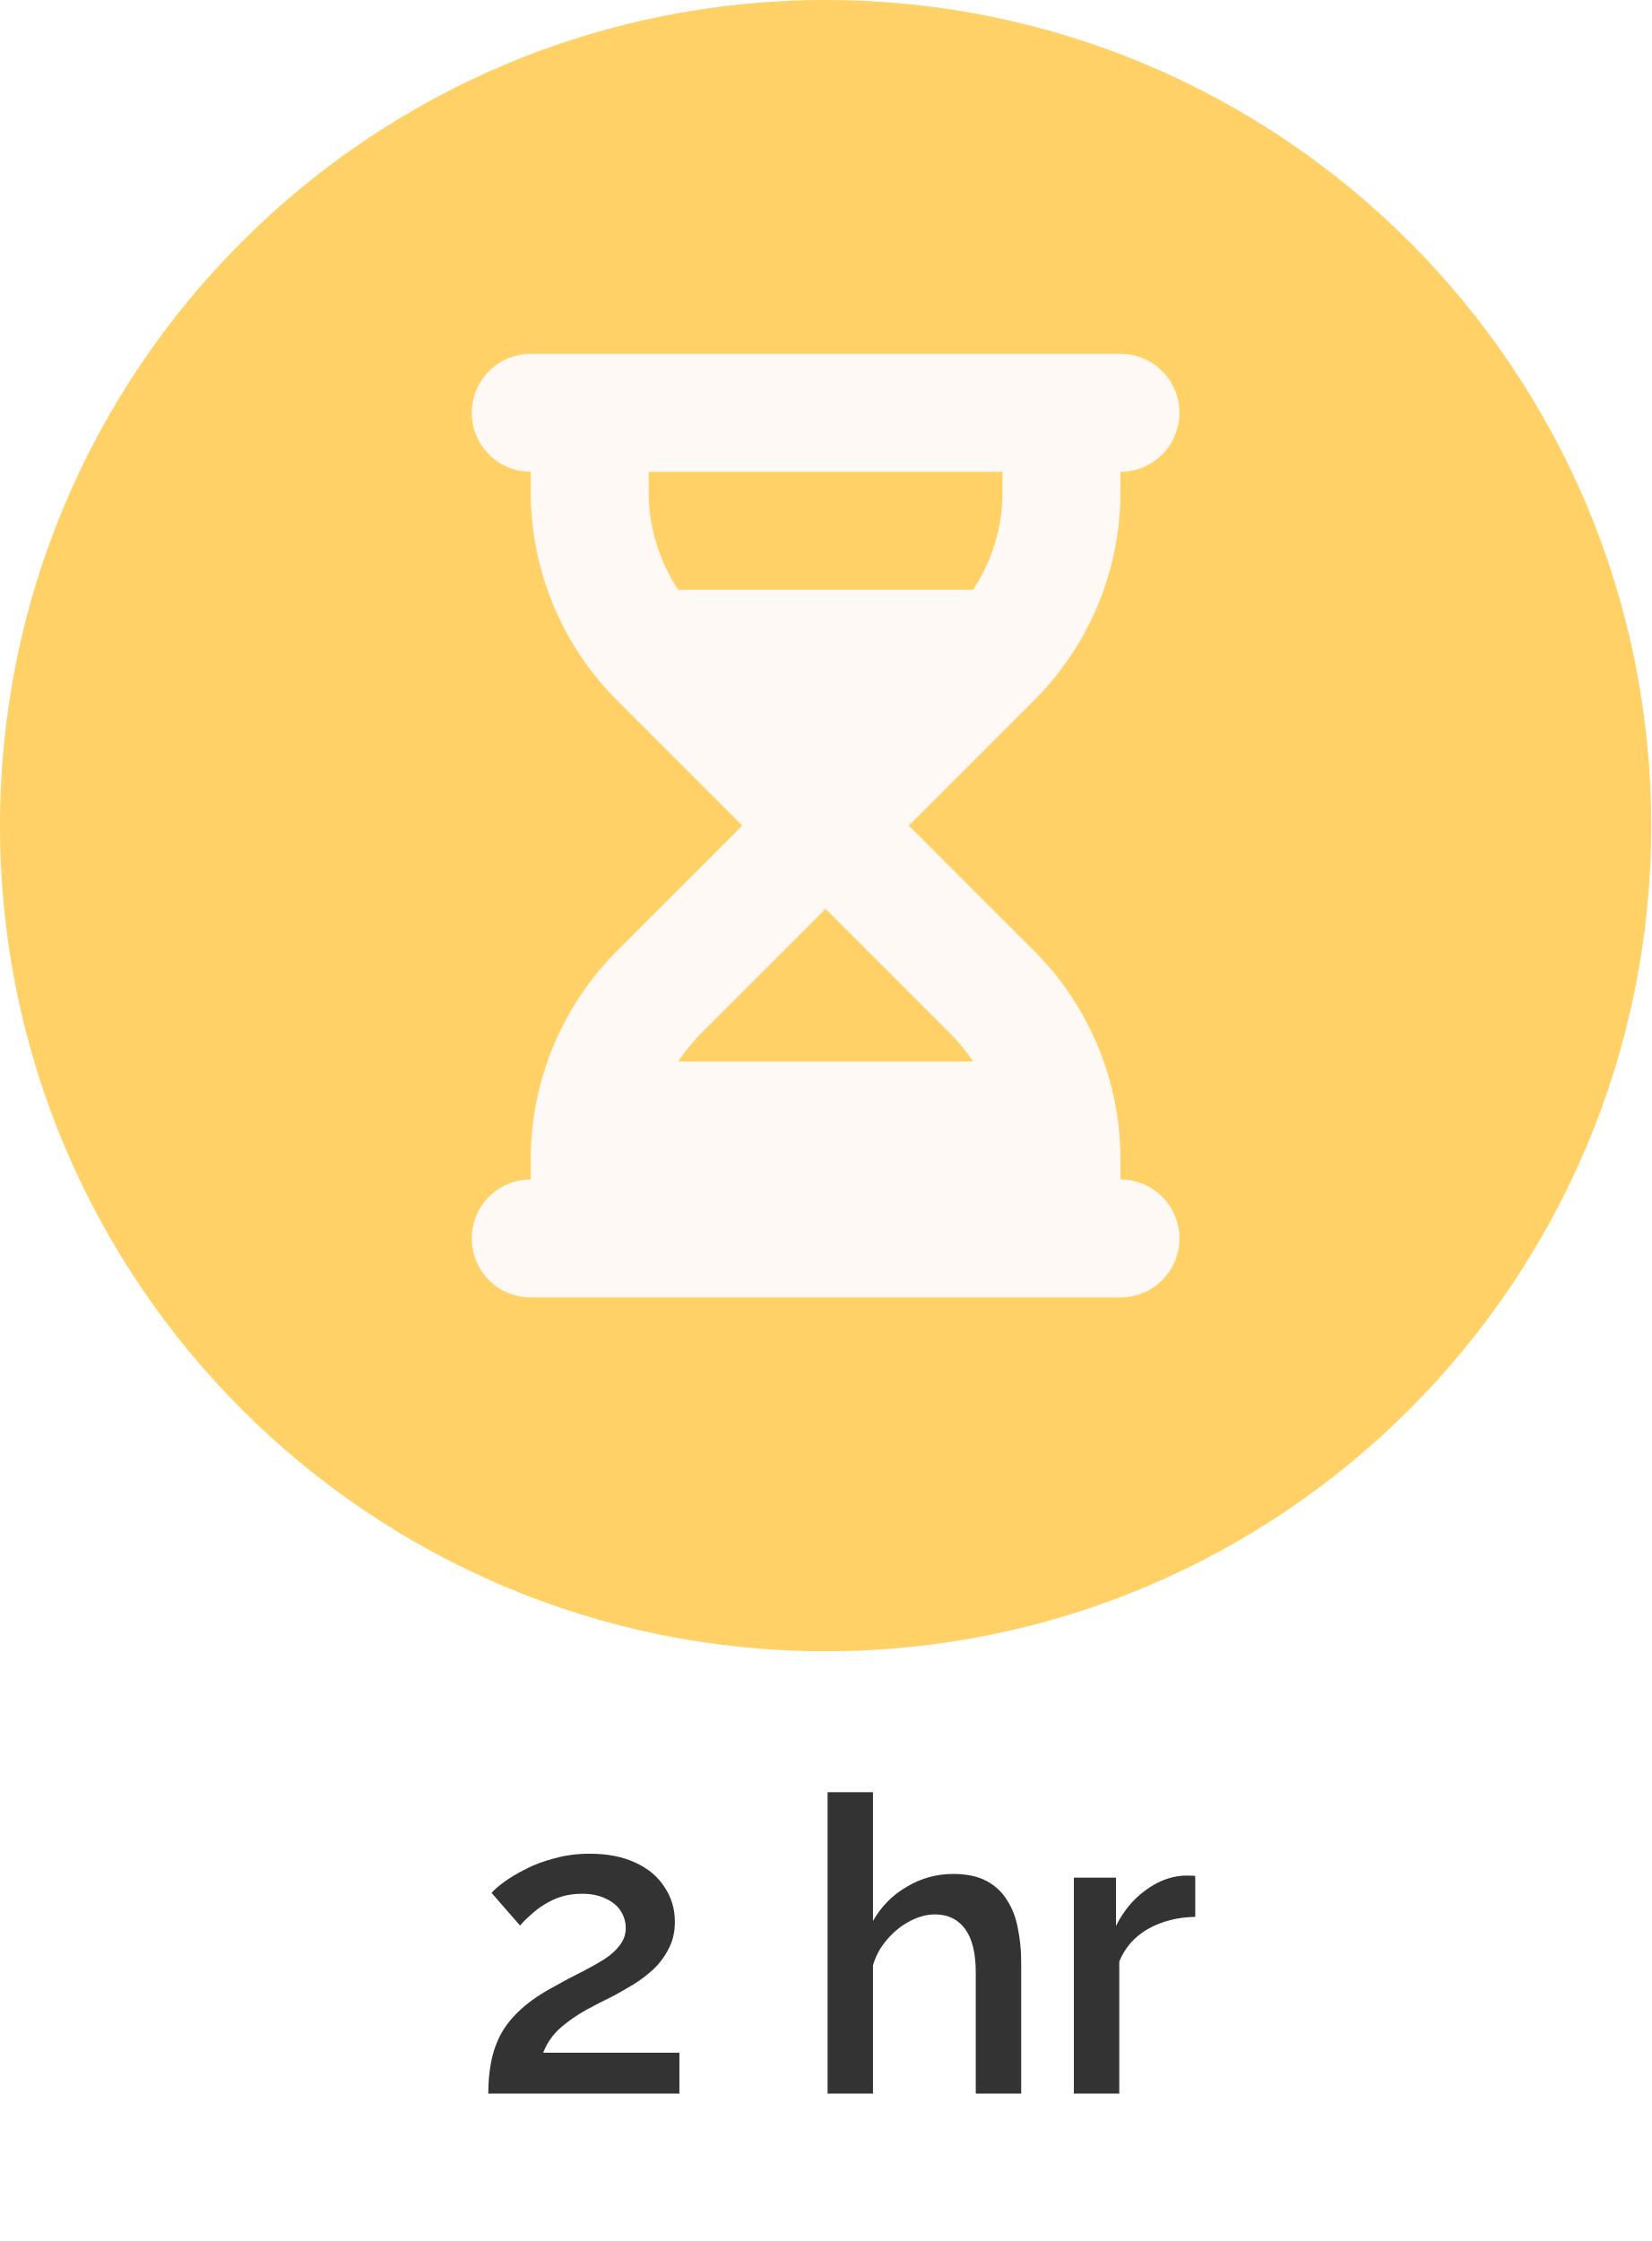
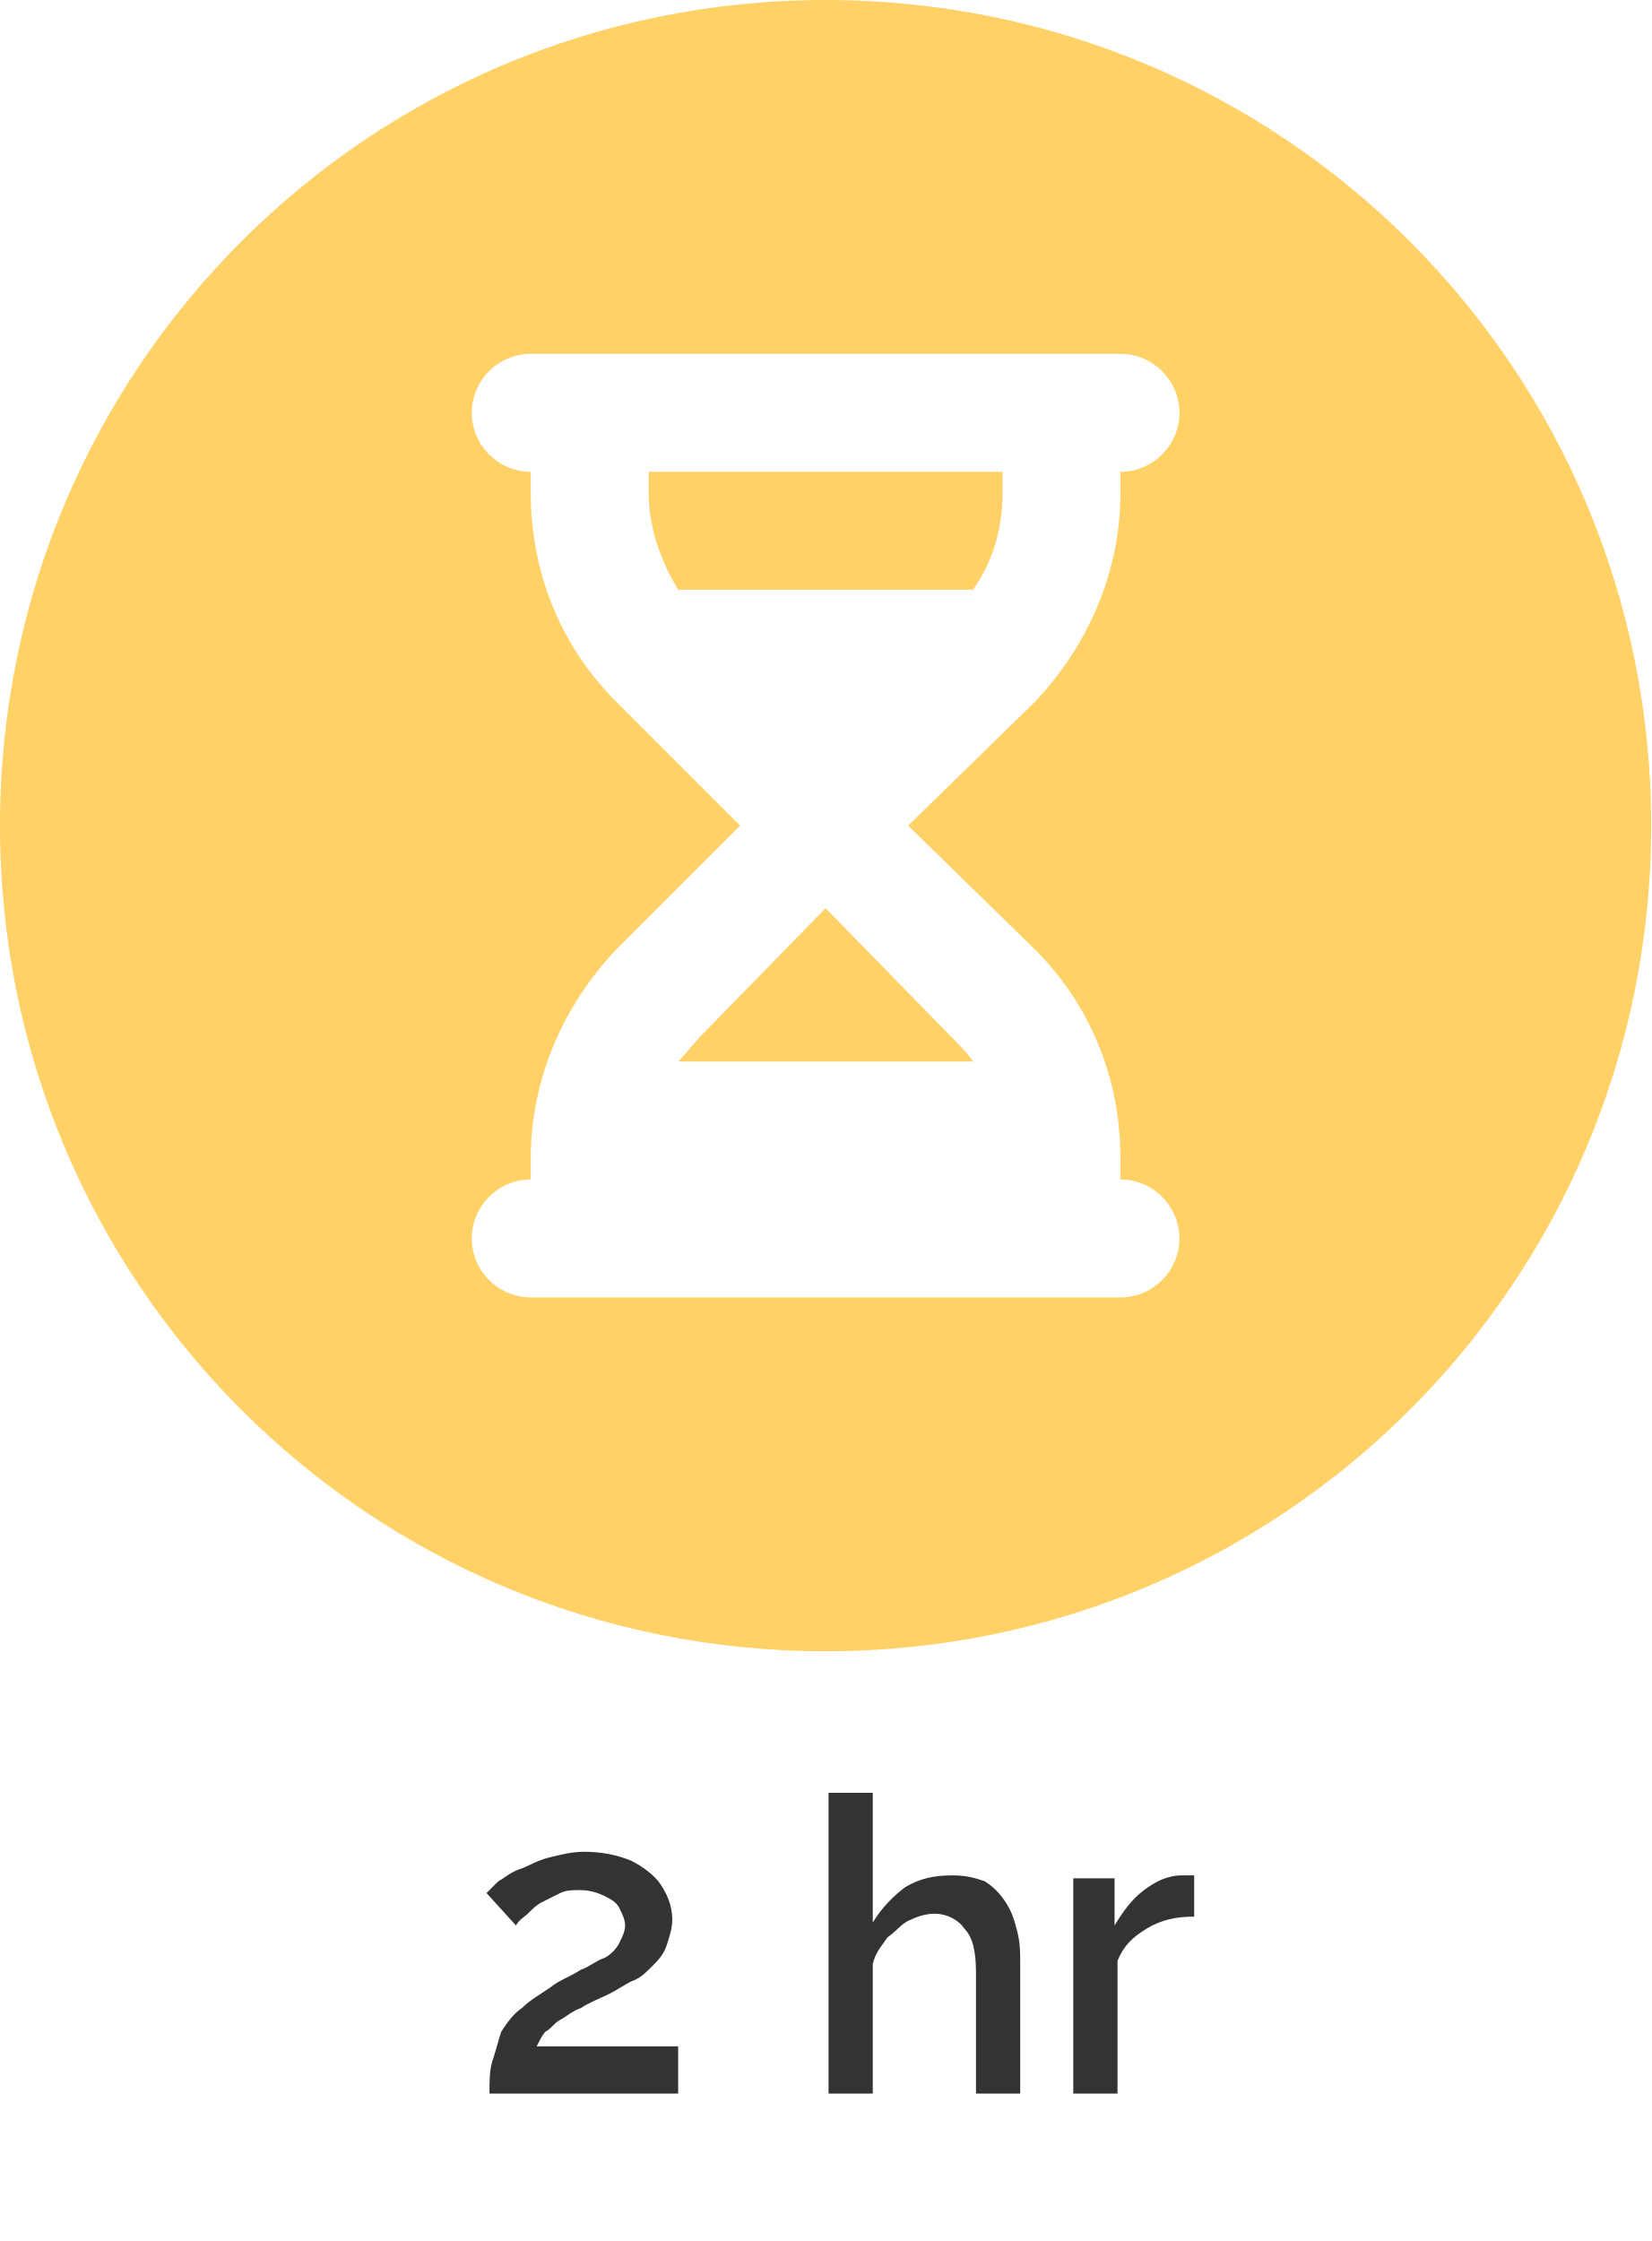
- <svg xmlns="http://www.w3.org/2000/svg" width="56" height="76" viewBox="0 0 56 76" fill="none">
-   <path d="M56 28C56 43.464 43.464 56 28 56C12.536 56 0 43.464 0 28C0 12.536 12.536 0 28 0C43.464 0 56 12.536 56 28Z" fill="#FFD166" />
-   <path d="M16.56 71C16.56 70.608 16.593 70.249 16.658 69.922C16.723 69.586 16.835 69.269 16.994 68.97C17.162 68.671 17.391 68.391 17.68 68.13C17.979 67.859 18.357 67.603 18.814 67.36C19.141 67.173 19.449 67.01 19.738 66.87C20.027 66.721 20.284 66.576 20.508 66.436C20.732 66.287 20.905 66.128 21.026 65.96C21.157 65.792 21.222 65.601 21.222 65.386C21.222 65.181 21.166 64.989 21.054 64.812C20.942 64.635 20.774 64.495 20.55 64.392C20.326 64.28 20.055 64.224 19.738 64.224C19.486 64.224 19.253 64.257 19.038 64.322C18.833 64.387 18.641 64.476 18.464 64.588C18.296 64.691 18.142 64.807 18.002 64.938C17.862 65.059 17.741 65.181 17.638 65.302L16.672 64.196C16.765 64.084 16.91 63.958 17.106 63.818C17.311 63.669 17.554 63.524 17.834 63.384C18.123 63.235 18.45 63.113 18.814 63.02C19.178 62.917 19.575 62.866 20.004 62.866C20.611 62.866 21.129 62.969 21.558 63.174C21.987 63.37 22.314 63.645 22.538 64C22.771 64.345 22.888 64.737 22.888 65.176C22.888 65.521 22.818 65.825 22.678 66.086C22.547 66.347 22.375 66.581 22.16 66.786C21.945 66.982 21.717 67.155 21.474 67.304C21.241 67.444 21.021 67.57 20.816 67.682C20.452 67.859 20.135 68.023 19.864 68.172C19.603 68.321 19.379 68.471 19.192 68.62C19.005 68.76 18.851 68.909 18.73 69.068C18.609 69.217 18.506 69.399 18.422 69.614H23.042V71H16.56ZM34.633 71H33.093V66.898C33.093 66.235 32.971 65.741 32.729 65.414C32.486 65.087 32.145 64.924 31.707 64.924C31.436 64.924 31.156 64.999 30.867 65.148C30.577 65.297 30.321 65.503 30.097 65.764C29.873 66.016 29.709 66.31 29.607 66.646V71H28.067V60.78H29.607V65.148C29.887 64.653 30.269 64.266 30.755 63.986C31.24 63.697 31.763 63.552 32.323 63.552C32.78 63.552 33.158 63.631 33.457 63.79C33.755 63.949 33.989 64.168 34.157 64.448C34.334 64.719 34.455 65.036 34.521 65.4C34.595 65.755 34.633 66.133 34.633 66.534V71ZM40.536 65.008C39.939 65.017 39.407 65.153 38.94 65.414C38.483 65.675 38.156 66.044 37.96 66.52V71H36.42V63.678H37.848V65.316C38.1 64.812 38.431 64.411 38.842 64.112C39.253 63.804 39.687 63.636 40.144 63.608C40.237 63.608 40.312 63.608 40.368 63.608C40.433 63.608 40.489 63.613 40.536 63.622V65.008Z" fill="#333333" />
-   <path d="M18 12C16.894 12 16 12.894 16 14C16 15.106 16.894 16 18 16V16.688C18 19.337 19.056 21.881 20.931 23.756L25.175 28L20.931 32.244C19.056 34.119 18 36.663 18 39.312V40C16.894 40 16 40.894 16 42C16 43.106 16.894 44 18 44H38C39.106 44 40 43.106 40 42C40 40.894 39.106 40 38 40V39.312C38 36.663 36.944 34.119 35.069 32.244L30.825 28L35.069 23.756C36.944 21.881 38 19.337 38 16.688V16C39.106 16 40 15.106 40 14C40 12.894 39.106 12 38 12H18ZM22 16.688V16H34V16.688C34 17.875 33.65 19.025 33 20H23C22.356 19.025 22 17.875 22 16.688ZM23 36C23.219 35.669 23.475 35.356 23.756 35.069L28 30.825L32.244 35.069C32.531 35.356 32.781 35.669 33.006 36H23Z" fill="#FFF9F5" />
+ <svg xmlns="http://www.w3.org/2000/svg" version="1.1" id="Layer_1" x="0px" y="0px" viewBox="0 0 56 76" style="enable-background:new 0 0 56 76;" xml:space="preserve">
+   <style type="text/css">
+ 	.st0{fill:#333333;}
+ 	.st1{fill:#FFD166;}
+ </style>
+   <path class="st0" d="M16.6,71c0-0.4,0-0.8,0.1-1.1c0.1-0.3,0.2-0.7,0.3-1c0.2-0.3,0.4-0.6,0.7-0.8c0.3-0.3,0.7-0.5,1.1-0.8  c0.3-0.2,0.6-0.3,0.9-0.5c0.3-0.1,0.5-0.3,0.8-0.4c0.2-0.1,0.4-0.3,0.5-0.5c0.1-0.2,0.2-0.4,0.2-0.6c0-0.2-0.1-0.4-0.2-0.6  c-0.1-0.2-0.3-0.3-0.5-0.4c-0.2-0.1-0.5-0.2-0.8-0.2c-0.3,0-0.5,0-0.7,0.1c-0.2,0.1-0.4,0.2-0.6,0.3c-0.2,0.1-0.3,0.2-0.5,0.4  c-0.1,0.1-0.3,0.2-0.4,0.4l-1-1.1c0.1-0.1,0.2-0.2,0.4-0.4c0.2-0.1,0.4-0.3,0.7-0.4c0.3-0.1,0.6-0.3,1-0.4c0.4-0.1,0.8-0.2,1.2-0.2  c0.6,0,1.1,0.1,1.6,0.3c0.4,0.2,0.8,0.5,1,0.8c0.2,0.3,0.4,0.7,0.4,1.2c0,0.3-0.1,0.6-0.2,0.9c-0.1,0.3-0.3,0.5-0.5,0.7  c-0.2,0.2-0.4,0.4-0.7,0.5c-0.2,0.1-0.5,0.3-0.7,0.4c-0.4,0.2-0.7,0.3-1,0.5c-0.3,0.1-0.5,0.3-0.7,0.4c-0.2,0.1-0.3,0.3-0.5,0.4  c-0.1,0.1-0.2,0.3-0.3,0.5H23V71H16.6z M34.6,71h-1.5v-4.1c0-0.7-0.1-1.2-0.4-1.5c-0.2-0.3-0.6-0.5-1-0.5c-0.3,0-0.6,0.1-0.8,0.2  c-0.3,0.1-0.5,0.4-0.8,0.6c-0.2,0.3-0.4,0.5-0.5,0.9V71h-1.5V60.8h1.5v4.4c0.3-0.5,0.7-0.9,1.1-1.2c0.5-0.3,1-0.4,1.6-0.4  c0.5,0,0.8,0.1,1.1,0.2c0.3,0.2,0.5,0.4,0.7,0.7c0.2,0.3,0.3,0.6,0.4,1c0.1,0.4,0.1,0.7,0.1,1.1V71z M40.5,65  c-0.6,0-1.1,0.1-1.6,0.4c-0.5,0.3-0.8,0.6-1,1.1V71h-1.5v-7.3h1.4v1.6c0.3-0.5,0.6-0.9,1-1.2c0.4-0.3,0.8-0.5,1.3-0.5  c0.1,0,0.2,0,0.2,0c0.1,0,0.1,0,0.2,0V65z" />
+   <g>
+     <path class="st1" d="M23.8,35.1c-0.3,0.3-0.5,0.6-0.8,0.9h10c-0.2-0.3-0.5-0.6-0.8-0.9L28,30.8L23.8,35.1z" />
+     <path class="st1" d="M22,16.7c0,1.2,0.4,2.3,1,3.3h10c0.7-1,1-2.1,1-3.3V16H22V16.7z" />
+     <path class="st1" d="M28,0C12.5,0,0,12.5,0,28s12.5,28,28,28s28-12.5,28-28S43.5,0,28,0z M35.1,32.2c1.9,1.9,2.9,4.4,2.9,7.1V40   c1.1,0,2,0.9,2,2s-0.9,2-2,2H18c-1.1,0-2-0.9-2-2s0.9-2,2-2v-0.7c0-2.7,1.1-5.2,2.9-7.1l4.2-4.2l-4.2-4.2c-1.9-1.9-2.9-4.4-2.9-7.1   V16c-1.1,0-2-0.9-2-2s0.9-2,2-2h20c1.1,0,2,0.9,2,2s-0.9,2-2,2v0.7c0,2.7-1.1,5.2-2.9,7.1L30.8,28L35.1,32.2z" />
+   </g>
</svg>
